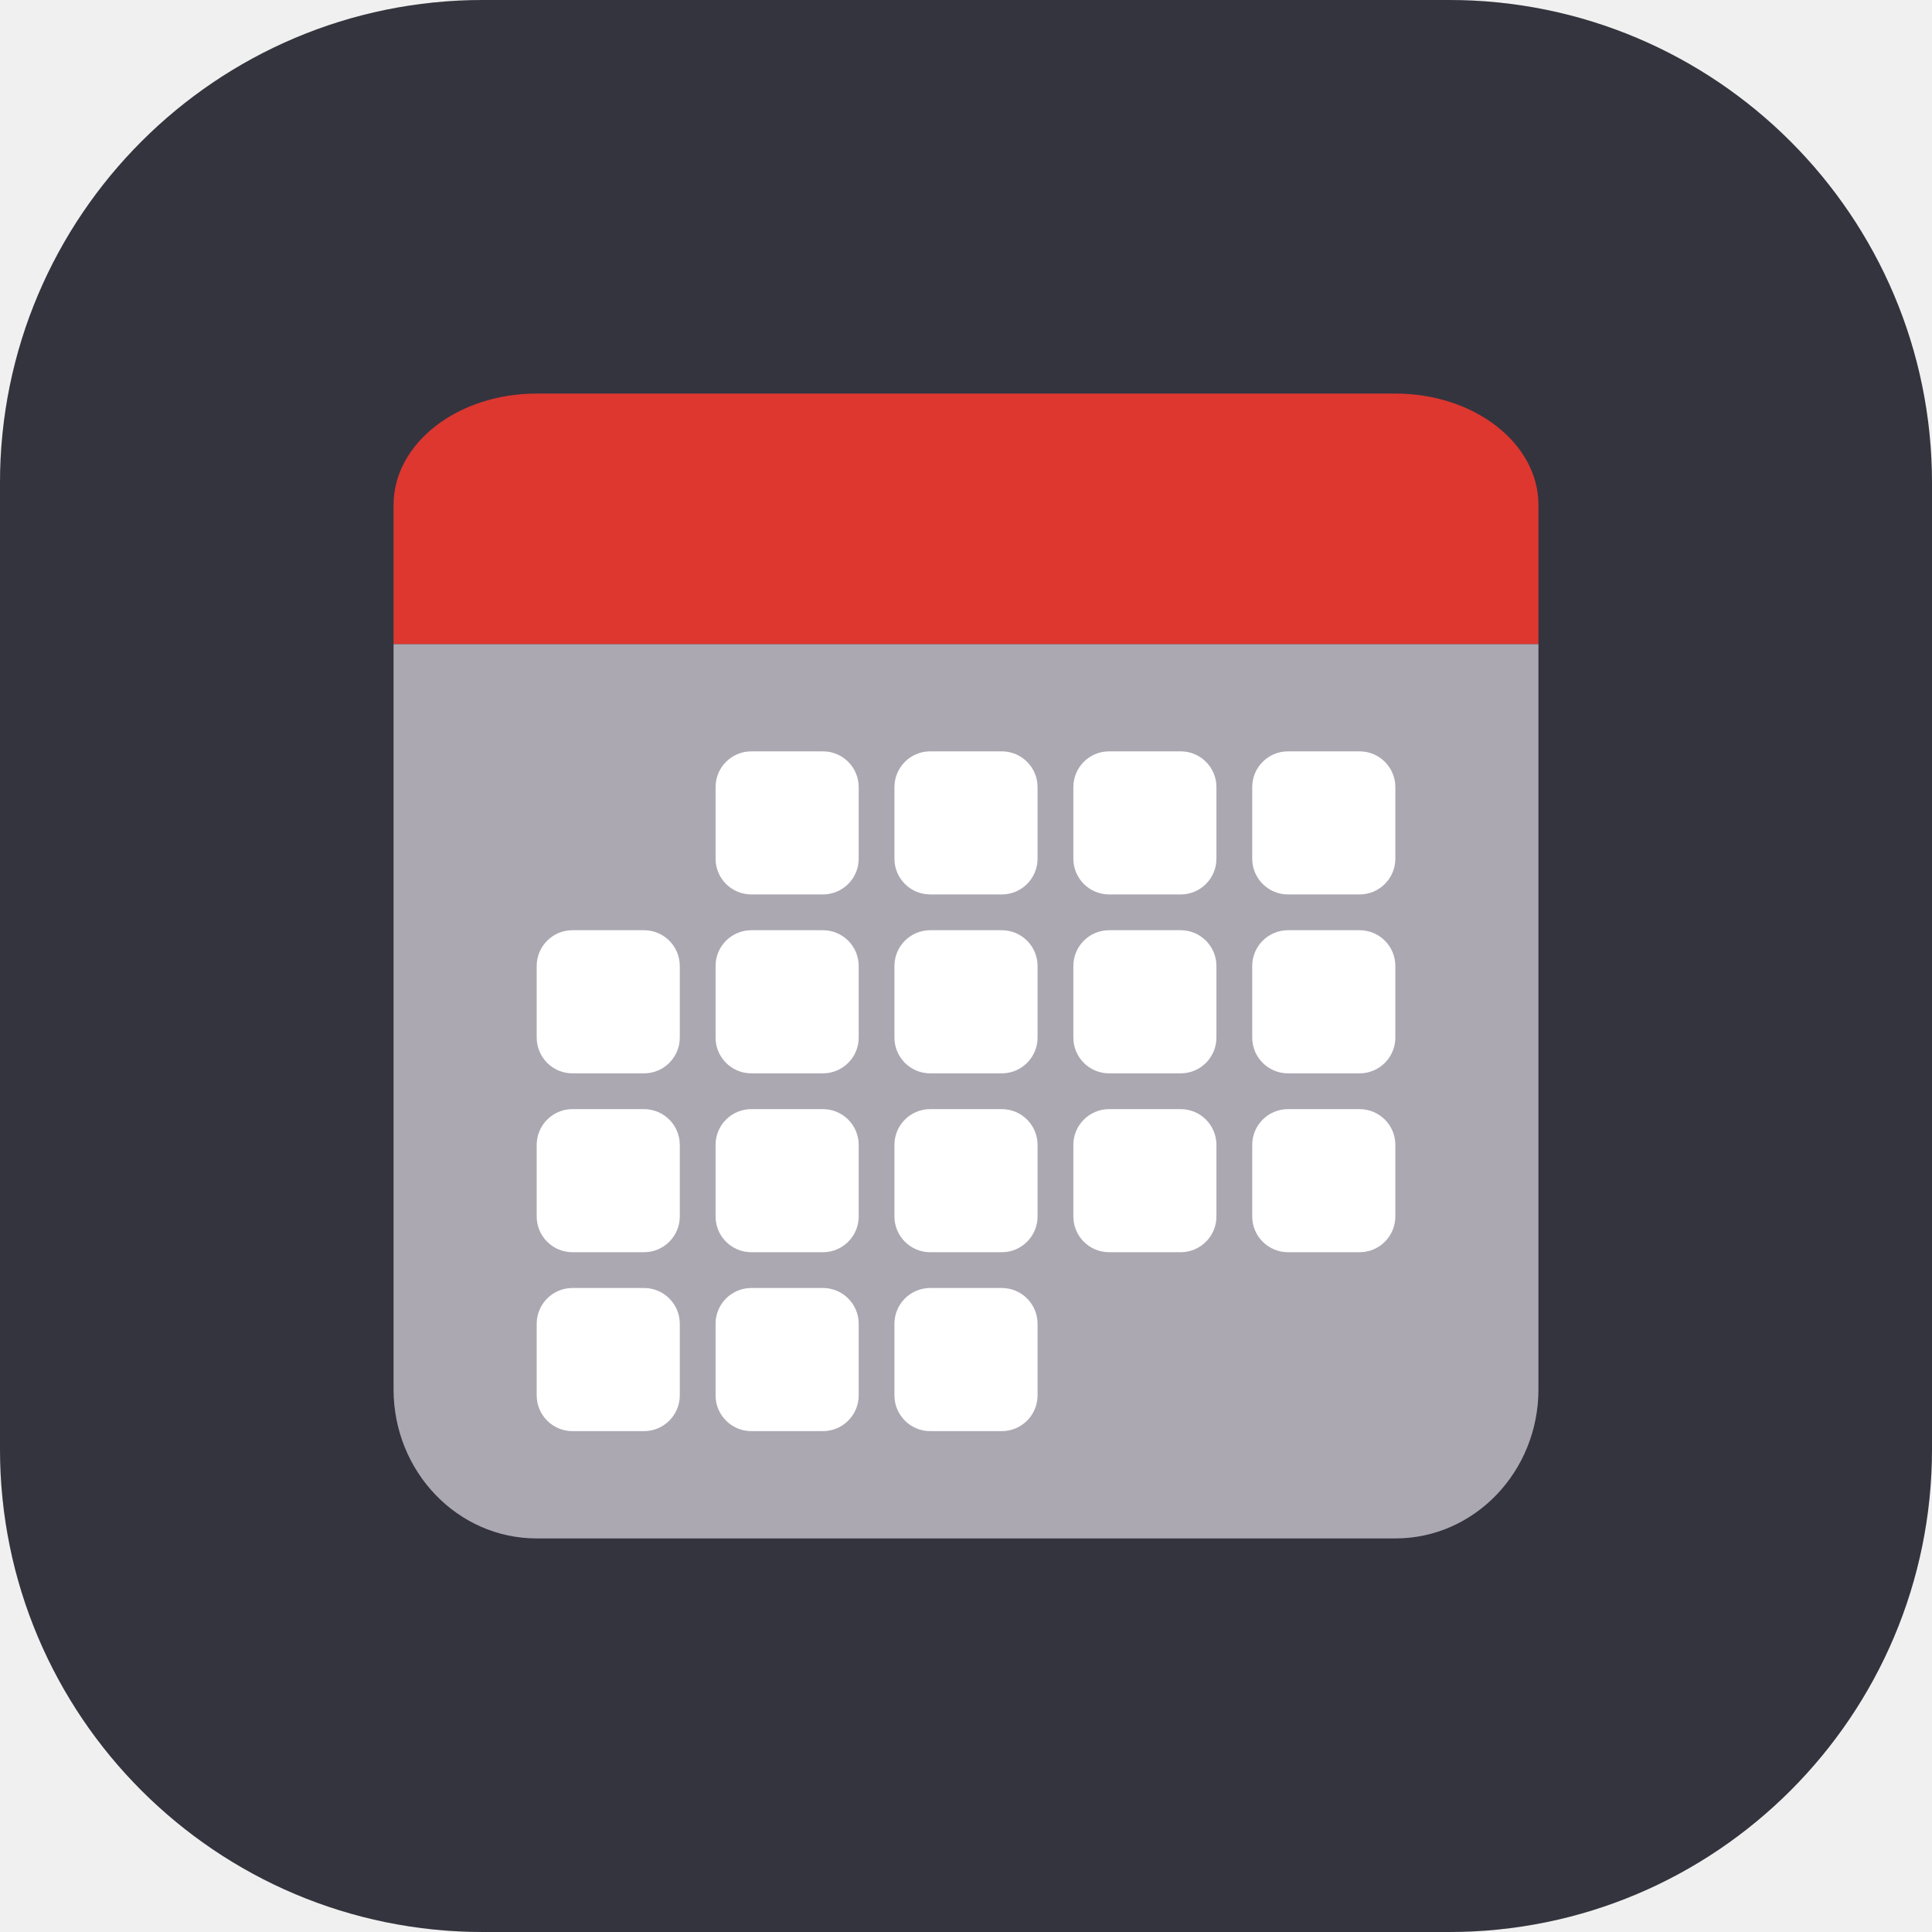
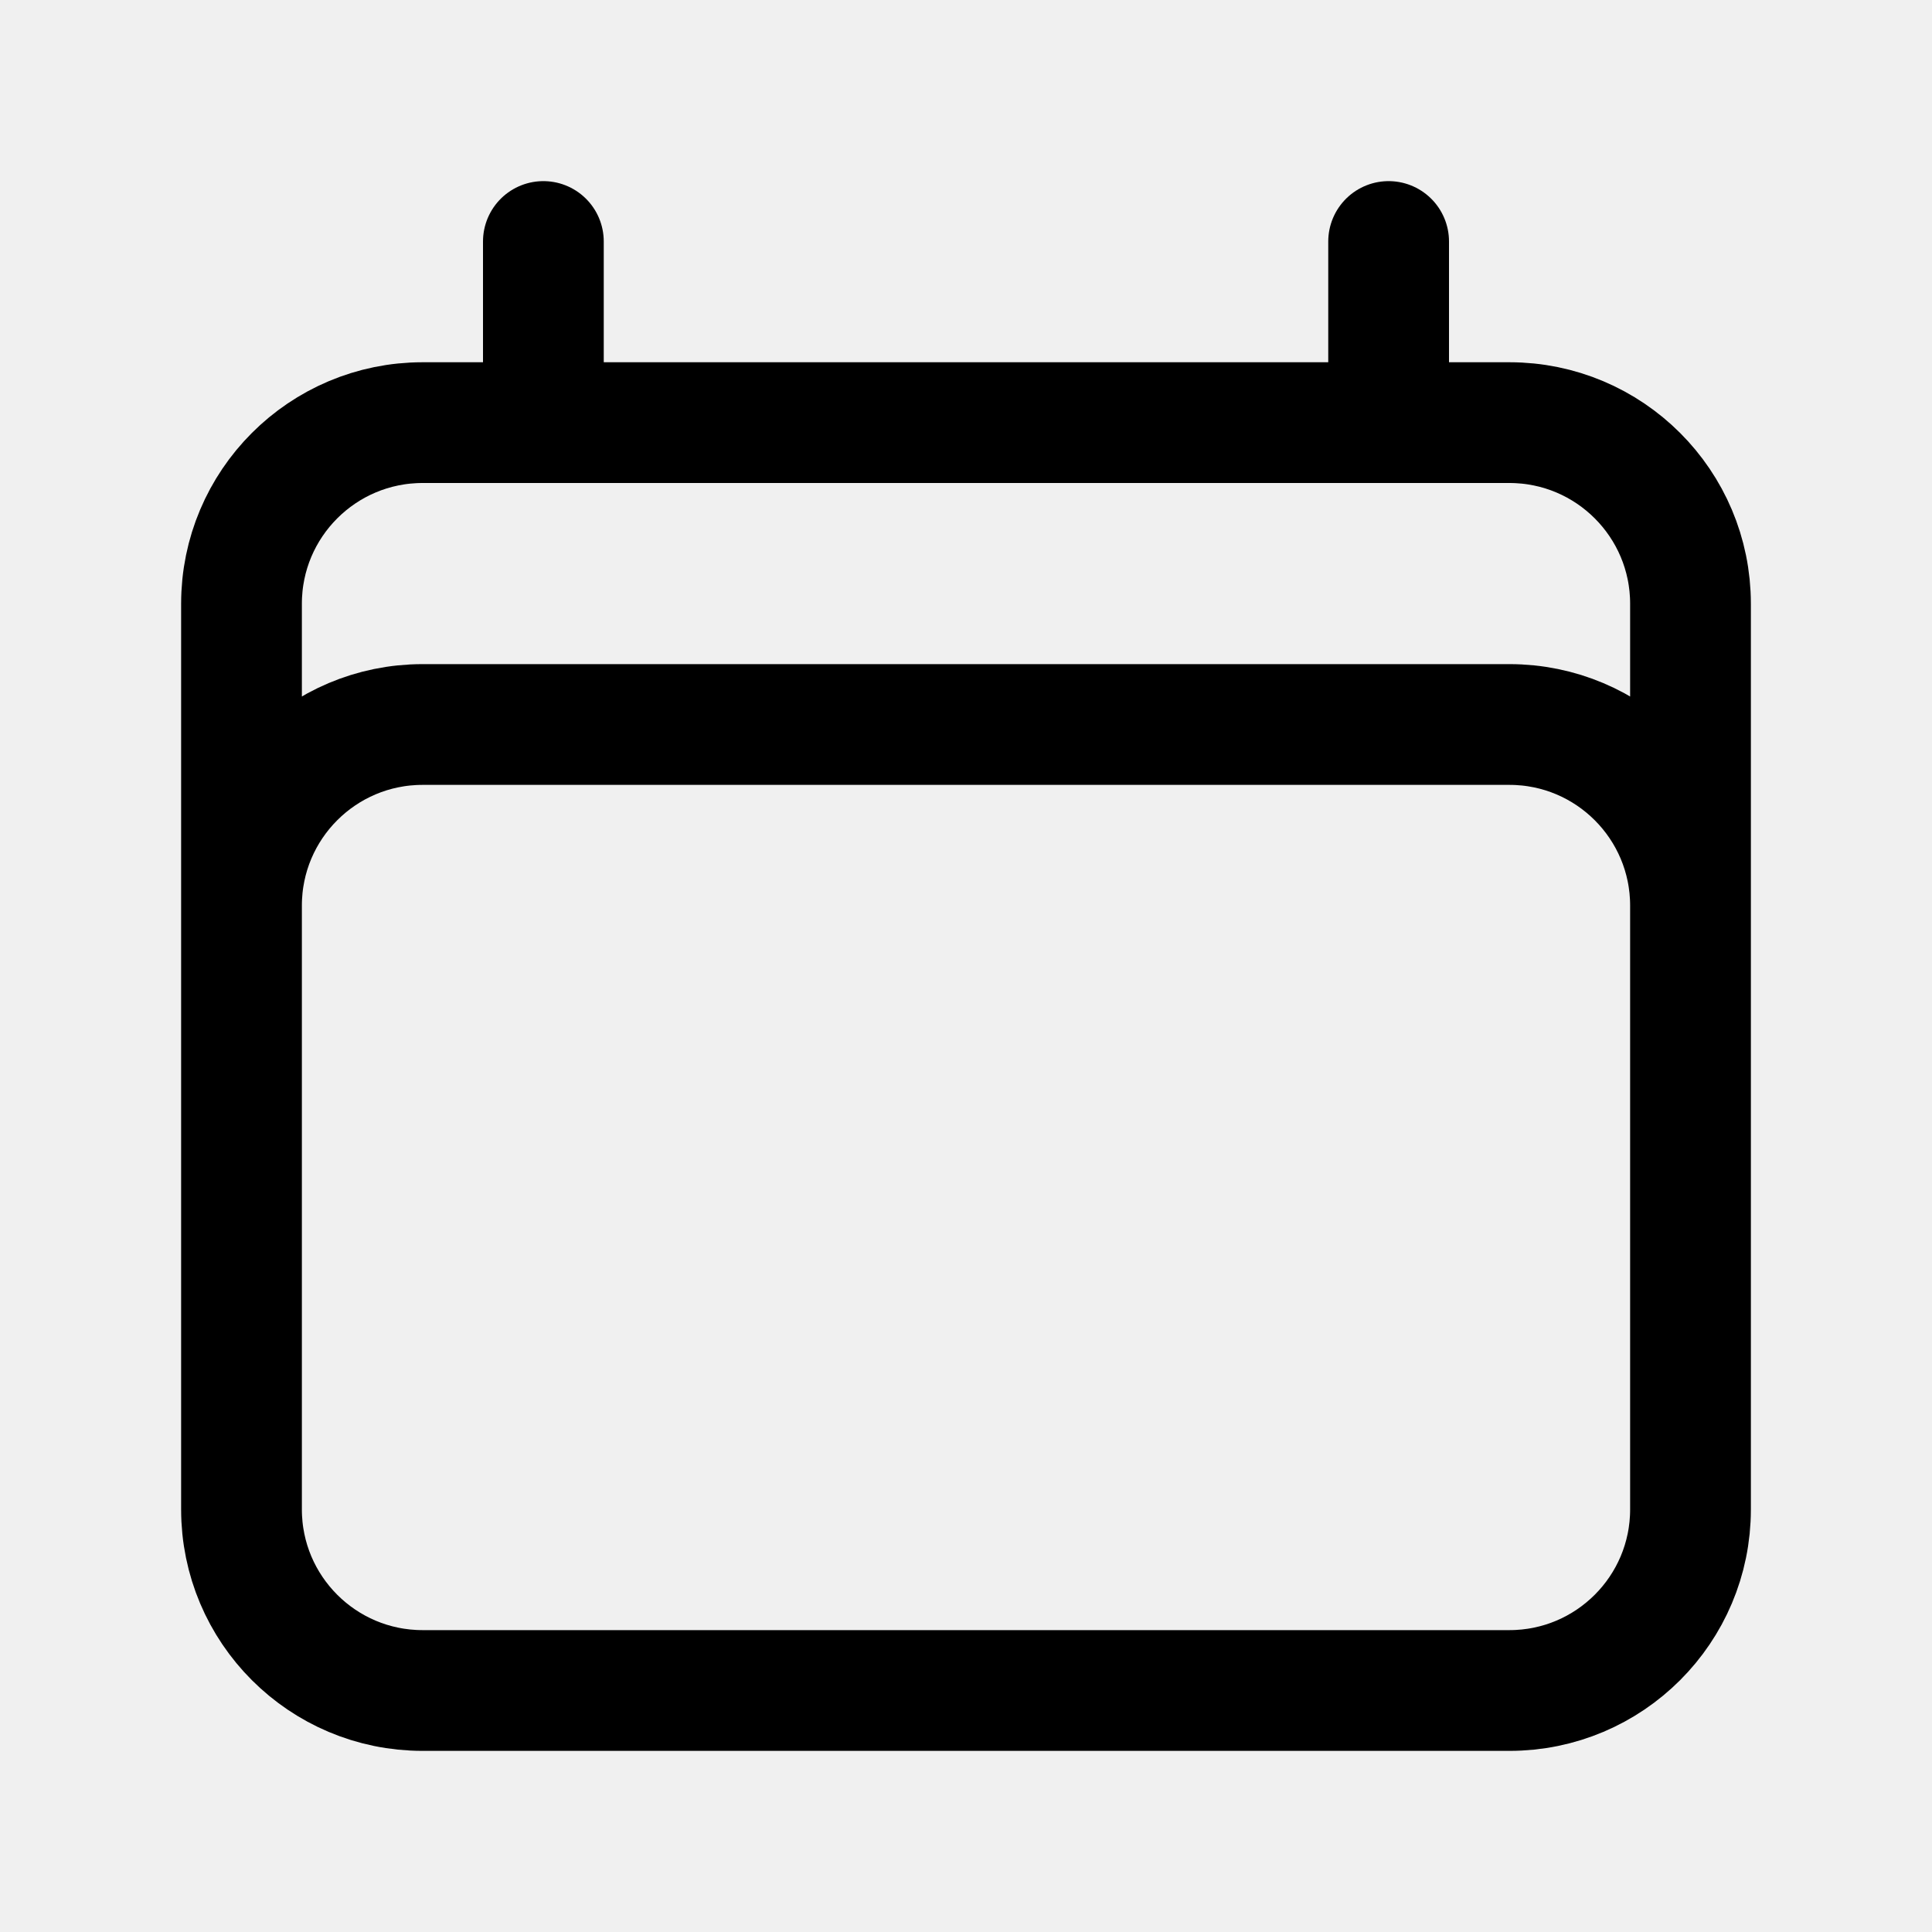
- <svg xmlns="http://www.w3.org/2000/svg" width="48" height="48" viewBox="0 0 48 48" fill="none">
-   <rect width="48" height="48" rx="12" fill="#191C1D" />
-   <rect width="48" height="48" rx="12" fill="#C4C7C7" fill-opacity="0.02" />
-   <rect width="48" height="48" rx="12" fill="#CABEFF" fill-opacity="0.14" />
-   <path d="M33.613 11.556H35.388V12.445H33.613V11.556Z" fill="#66757F" />
-   <path opacity="0.8" d="M9.778 16V34.519C9.778 36.564 11.37 38.222 13.333 38.222H34.667C36.63 38.222 38.222 36.564 38.222 34.519V16H9.778Z" fill="#C9C5D0" />
-   <path d="M34.667 9.778H13.333C11.37 9.778 9.778 11.016 9.778 12.543V16H38.222V12.543C38.222 11.016 36.63 9.778 34.667 9.778Z" fill="#DD3730" />
-   <path d="M17.778 19.556C17.778 19.065 18.176 18.667 18.667 18.667H20.445C20.936 18.667 21.334 19.065 21.334 19.556V21.333C21.334 21.824 20.936 22.222 20.445 22.222H18.667C18.176 22.222 17.778 21.824 17.778 21.333V19.556ZM22.222 19.556C22.222 19.065 22.62 18.667 23.111 18.667H24.889C25.38 18.667 25.778 19.065 25.778 19.556V21.333C25.778 21.824 25.38 22.222 24.889 22.222H23.111C22.62 22.222 22.222 21.824 22.222 21.333V19.556ZM26.667 19.556C26.667 19.065 27.065 18.667 27.556 18.667H29.334C29.824 18.667 30.222 19.065 30.222 19.556V21.333C30.222 21.824 29.824 22.222 29.334 22.222H27.556C27.065 22.222 26.667 21.824 26.667 21.333V19.556ZM31.111 19.556C31.111 19.065 31.509 18.667 32 18.667H33.778C34.269 18.667 34.667 19.065 34.667 19.556V21.333C34.667 21.824 34.269 22.222 33.778 22.222H32C31.509 22.222 31.111 21.824 31.111 21.333V19.556ZM13.334 24C13.334 23.509 13.732 23.111 14.222 23.111H16C16.491 23.111 16.889 23.509 16.889 24V25.778C16.889 26.269 16.491 26.667 16 26.667H14.222C13.732 26.667 13.334 26.269 13.334 25.778V24ZM17.778 24C17.778 23.509 18.176 23.111 18.667 23.111H20.445C20.936 23.111 21.334 23.509 21.334 24V25.778C21.334 26.269 20.936 26.667 20.445 26.667H18.667C18.176 26.667 17.778 26.269 17.778 25.778V24ZM22.222 24C22.222 23.509 22.62 23.111 23.111 23.111H24.889C25.38 23.111 25.778 23.509 25.778 24V25.778C25.778 26.269 25.38 26.667 24.889 26.667H23.111C22.62 26.667 22.222 26.269 22.222 25.778V24ZM26.667 24C26.667 23.509 27.065 23.111 27.556 23.111H29.334C29.824 23.111 30.222 23.509 30.222 24V25.778C30.222 26.269 29.824 26.667 29.334 26.667H27.556C27.065 26.667 26.667 26.269 26.667 25.778V24ZM31.111 24C31.111 23.509 31.509 23.111 32 23.111H33.778C34.269 23.111 34.667 23.509 34.667 24V25.778C34.667 26.269 34.269 26.667 33.778 26.667H32C31.509 26.667 31.111 26.269 31.111 25.778V24ZM13.334 28.445C13.334 27.954 13.732 27.556 14.222 27.556H16C16.491 27.556 16.889 27.954 16.889 28.445V30.222C16.889 30.713 16.491 31.111 16 31.111H14.222C13.732 31.111 13.334 30.713 13.334 30.222V28.445ZM17.778 28.445C17.778 27.954 18.176 27.556 18.667 27.556H20.445C20.936 27.556 21.334 27.954 21.334 28.445V30.222C21.334 30.713 20.936 31.111 20.445 31.111H18.667C18.176 31.111 17.778 30.713 17.778 30.222V28.445ZM22.222 28.445C22.222 27.954 22.62 27.556 23.111 27.556H24.889C25.38 27.556 25.778 27.954 25.778 28.445V30.222C25.778 30.713 25.38 31.111 24.889 31.111H23.111C22.62 31.111 22.222 30.713 22.222 30.222V28.445ZM26.667 28.445C26.667 27.954 27.065 27.556 27.556 27.556H29.334C29.824 27.556 30.222 27.954 30.222 28.445V30.222C30.222 30.713 29.824 31.111 29.334 31.111H27.556C27.065 31.111 26.667 30.713 26.667 30.222V28.445ZM31.111 28.445C31.111 27.954 31.509 27.556 32 27.556H33.778C34.269 27.556 34.667 27.954 34.667 28.445V30.222C34.667 30.713 34.269 31.111 33.778 31.111H32C31.509 31.111 31.111 30.713 31.111 30.222V28.445ZM13.334 32.889C13.334 32.398 13.732 32 14.222 32H16C16.491 32 16.889 32.398 16.889 32.889V34.667C16.889 35.158 16.491 35.556 16 35.556H14.222C13.732 35.556 13.334 35.158 13.334 34.667V32.889ZM17.778 32.889C17.778 32.398 18.176 32 18.667 32H20.445C20.936 32 21.334 32.398 21.334 32.889V34.667C21.334 35.158 20.936 35.556 20.445 35.556H18.667C18.176 35.556 17.778 35.158 17.778 34.667V32.889ZM22.222 32.889C22.222 32.398 22.62 32 23.111 32H24.889C25.38 32 25.778 32.398 25.778 32.889V34.667C25.778 35.158 25.38 35.556 24.889 35.556H23.111C22.62 35.556 22.222 35.158 22.222 34.667V32.889Z" fill="white" />
+ <svg xmlns="http://www.w3.org/2000/svg" width="24" height="24" viewBox="0 0 24 24" fill="none">
+   <path d="M6.75 3v2.25M17.25 3v2.25M3 18.75V7.5a2.25 2.25 0 0 1 2.25-2.25h13.5A2.25 2.25 0 0 1 21 7.5v11.25m-18 0A2.25 2.25 0 0 0 5.25 21h13.5A2.25 2.25 0 0 0 21 18.75m-18 0v-7.5A2.25 2.25 0 0 1 5.25 9h13.5A2.25 2.25 0 0 1 21 11.25v7.5" stroke="currentColor" stroke-width="1.5" stroke-linecap="round" stroke-linejoin="round" fill="none" />
</svg>
